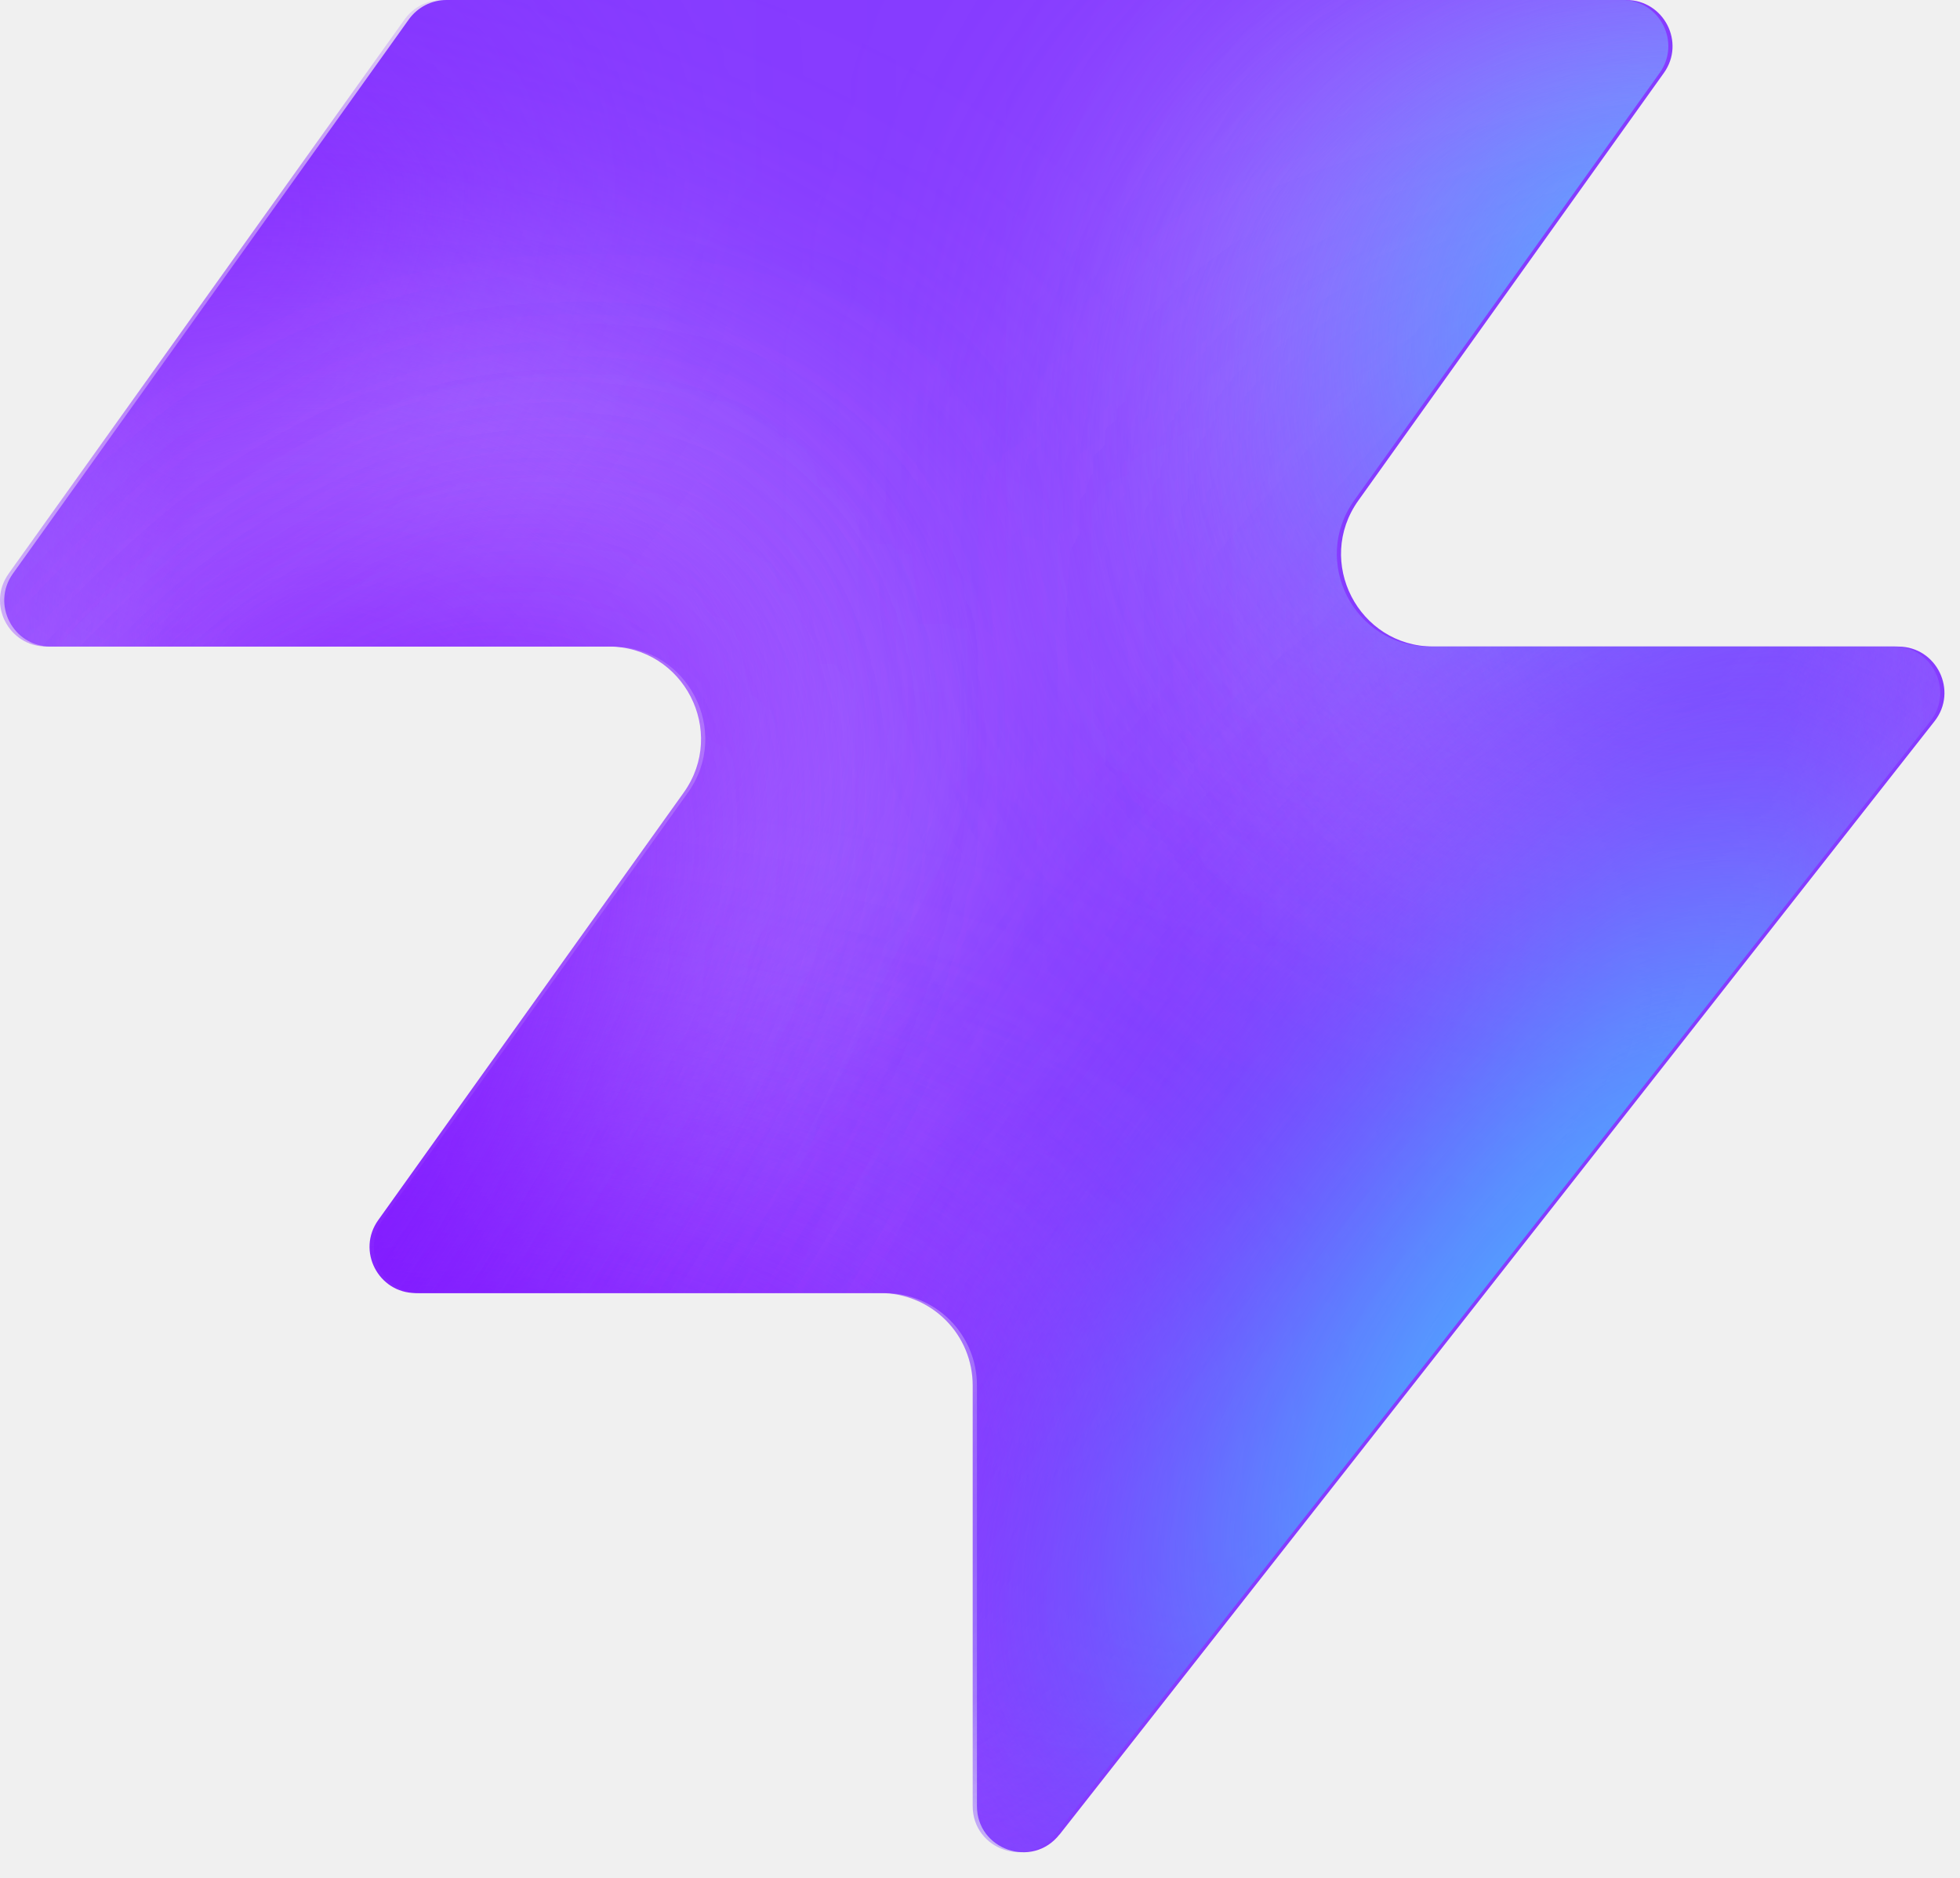
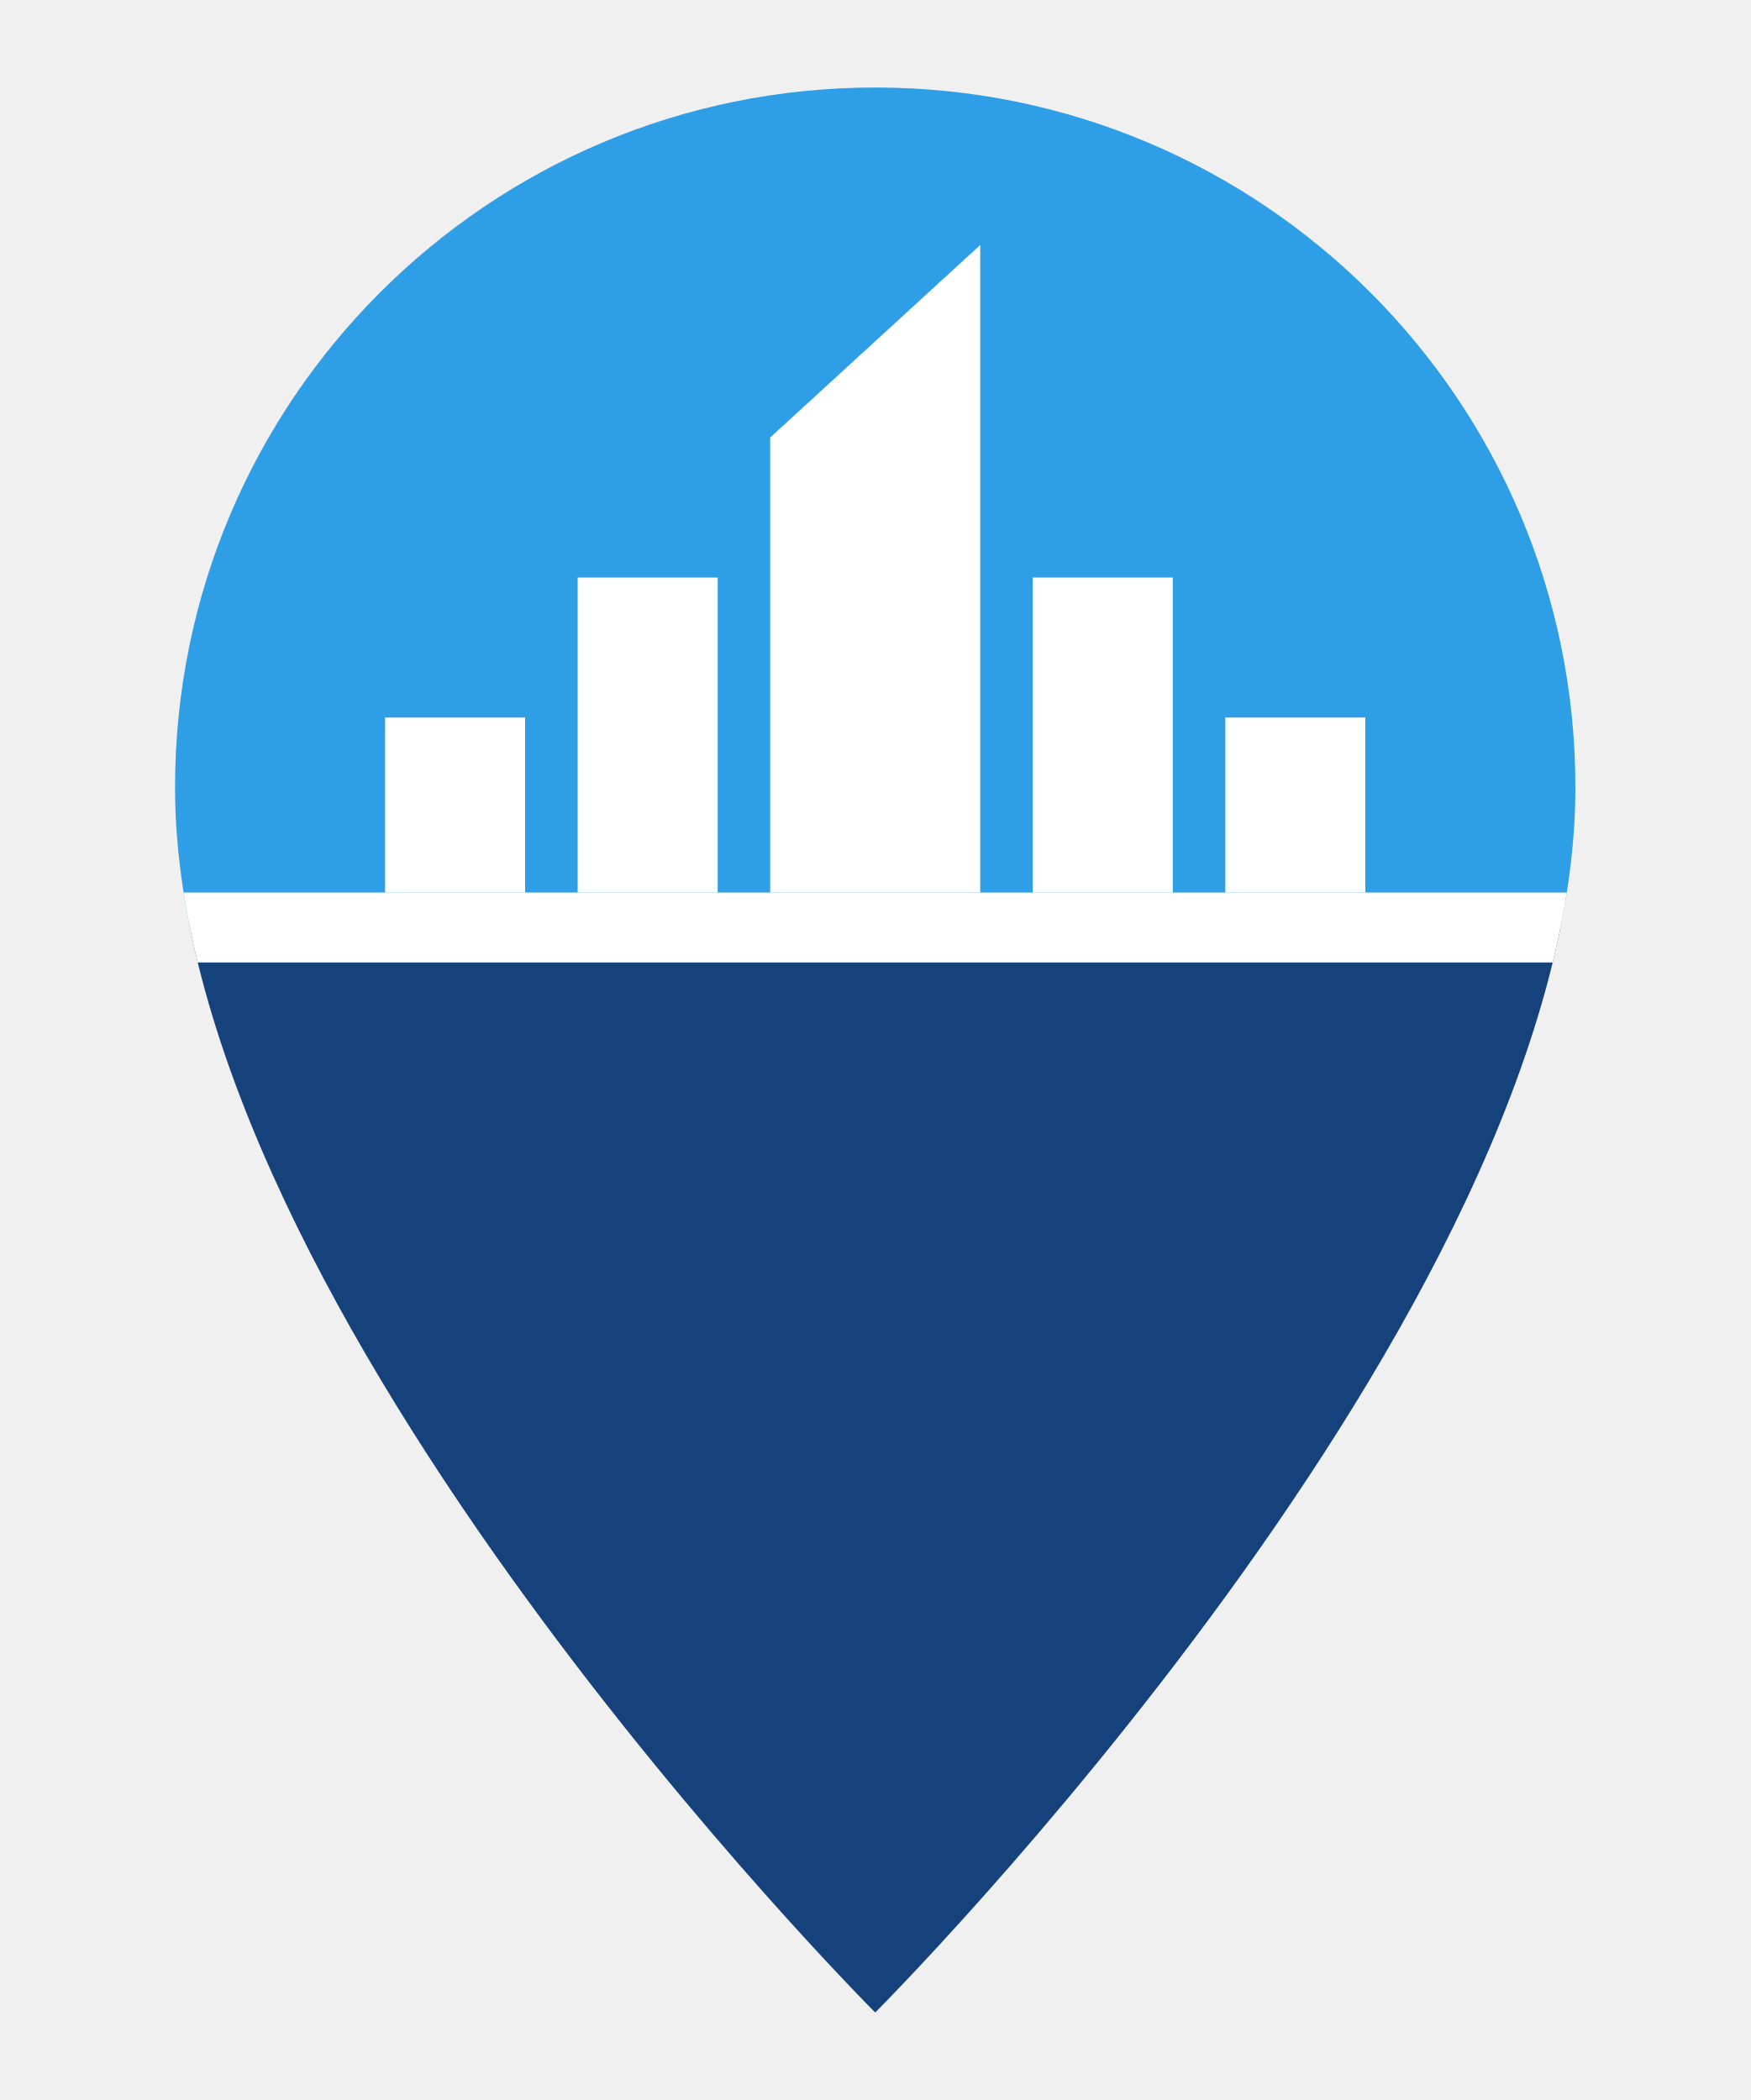
- <svg xmlns="http://www.w3.org/2000/svg" width="48" height="46" fill="none" viewBox="0 0 48 46">
-   <path fill="#863bff" d="M25.946 44.938c-.664.845-2.021.375-2.021-.698V33.937a2.26 2.26 0 0 0-2.262-2.262H10.287c-.92 0-1.456-1.04-.92-1.788l7.48-10.471c1.07-1.497 0-3.578-1.842-3.578H1.237c-.92 0-1.456-1.04-.92-1.788L10.013.474c.214-.297.556-.474.92-.474h28.894c.92 0 1.456 1.04.92 1.788l-7.48 10.471c-1.07 1.498 0 3.579 1.842 3.579h11.377c.943 0 1.473 1.088.89 1.83L25.947 44.94z" style="fill:#863bff;fill:color(display-p3 .525 .23 1);fill-opacity:1" />
-   <mask id="a" width="48" height="46" x="0" y="0" maskUnits="userSpaceOnUse" style="mask-type:alpha">
-     <path fill="#000" d="M25.842 44.938c-.664.844-2.021.375-2.021-.698V33.937a2.26 2.26 0 0 0-2.262-2.262H10.183c-.92 0-1.456-1.04-.92-1.788l7.48-10.471c1.07-1.498 0-3.579-1.842-3.579H1.133c-.92 0-1.456-1.04-.92-1.787L9.91.473c.214-.297.556-.474.92-.474h28.894c.92 0 1.456 1.04.92 1.788l-7.48 10.471c-1.07 1.498 0 3.578 1.842 3.578h11.377c.943 0 1.473 1.088.89 1.832L25.843 44.94z" style="fill:#000;fill-opacity:1" />
-   </mask>
-   <g mask="url(#a)">
-     <g filter="url(#b)">
-       <ellipse cx="5.508" cy="14.704" fill="#ede6ff" rx="5.508" ry="14.704" style="fill:#ede6ff;fill:color(display-p3 .927 .903 1);fill-opacity:1" transform="matrix(.00324 1 1 -.00324 -4.47 31.516)" />
-     </g>
-     <g filter="url(#c)">
-       <ellipse cx="10.399" cy="29.851" fill="#ede6ff" rx="10.399" ry="29.851" style="fill:#ede6ff;fill:color(display-p3 .927 .903 1);fill-opacity:1" transform="matrix(.00324 1 1 -.00324 -39.328 7.883)" />
-     </g>
-     <g filter="url(#d)">
-       <ellipse cx="5.508" cy="30.487" fill="#7e14ff" rx="5.508" ry="30.487" style="fill:#7e14ff;fill:color(display-p3 .492 .077 1);fill-opacity:1" transform="rotate(89.814 -25.913 -14.639)scale(1 -1)" />
-     </g>
-     <g filter="url(#e)">
-       <ellipse cx="5.508" cy="30.599" fill="#7e14ff" rx="5.508" ry="30.599" style="fill:#7e14ff;fill:color(display-p3 .492 .077 1);fill-opacity:1" transform="rotate(89.814 -32.644 -3.334)scale(1 -1)" />
-     </g>
-     <g filter="url(#f)">
-       <ellipse cx="5.508" cy="30.599" fill="#7e14ff" rx="5.508" ry="30.599" style="fill:#7e14ff;fill:color(display-p3 .492 .077 1);fill-opacity:1" transform="matrix(.00324 1 1 -.00324 -34.34 30.47)" />
-     </g>
-     <g filter="url(#g)">
-       <ellipse cx="14.072" cy="22.078" fill="#ede6ff" rx="14.072" ry="22.078" style="fill:#ede6ff;fill:color(display-p3 .927 .903 1);fill-opacity:1" transform="rotate(93.35 24.506 48.493)scale(-1 1)" />
-     </g>
-     <g filter="url(#h)">
-       <ellipse cx="3.47" cy="21.501" fill="#7e14ff" rx="3.47" ry="21.501" style="fill:#7e14ff;fill:color(display-p3 .492 .077 1);fill-opacity:1" transform="rotate(89.009 28.708 47.59)scale(-1 1)" />
-     </g>
-     <g filter="url(#i)">
-       <ellipse cx="3.47" cy="21.501" fill="#7e14ff" rx="3.47" ry="21.501" style="fill:#7e14ff;fill:color(display-p3 .492 .077 1);fill-opacity:1" transform="rotate(89.009 28.708 47.59)scale(-1 1)" />
-     </g>
-     <g filter="url(#j)">
-       <ellipse cx=".387" cy="8.972" fill="#7e14ff" rx="4.407" ry="29.108" style="fill:#7e14ff;fill:color(display-p3 .492 .077 1);fill-opacity:1" transform="rotate(39.51 .387 8.972)" />
-     </g>
-     <g filter="url(#k)">
-       <ellipse cx="47.523" cy="-6.092" fill="#7e14ff" rx="4.407" ry="29.108" style="fill:#7e14ff;fill:color(display-p3 .492 .077 1);fill-opacity:1" transform="rotate(37.892 47.523 -6.092)" />
-     </g>
-     <g filter="url(#l)">
-       <ellipse cx="41.412" cy="6.333" fill="#47bfff" rx="5.971" ry="9.665" style="fill:#47bfff;fill:color(display-p3 .28 .748 1);fill-opacity:1" transform="rotate(37.892 41.412 6.333)" />
-     </g>
-     <g filter="url(#m)">
-       <ellipse cx="-1.879" cy="38.332" fill="#7e14ff" rx="4.407" ry="29.108" style="fill:#7e14ff;fill:color(display-p3 .492 .077 1);fill-opacity:1" transform="rotate(37.892 -1.88 38.332)" />
-     </g>
-     <g filter="url(#n)">
-       <ellipse cx="-1.879" cy="38.332" fill="#7e14ff" rx="4.407" ry="29.108" style="fill:#7e14ff;fill:color(display-p3 .492 .077 1);fill-opacity:1" transform="rotate(37.892 -1.88 38.332)" />
-     </g>
-     <g filter="url(#o)">
-       <ellipse cx="35.651" cy="29.907" fill="#7e14ff" rx="4.407" ry="29.108" style="fill:#7e14ff;fill:color(display-p3 .492 .077 1);fill-opacity:1" transform="rotate(37.892 35.651 29.907)" />
-     </g>
-     <g filter="url(#p)">
-       <ellipse cx="38.418" cy="32.4" fill="#47bfff" rx="5.971" ry="15.297" style="fill:#47bfff;fill:color(display-p3 .28 .748 1);fill-opacity:1" transform="rotate(37.892 38.418 32.4)" />
-     </g>
+ <svg xmlns="http://www.w3.org/2000/svg" viewBox="0 0 100 120" width="100%" height="100%">
+   <defs>
+     <clipPath id="pin-shape">
+       <path d="M 50 115 C 50 115 90 75 90 45 C 90 22.9 72.1 5 50 5 C 27.9 5 10 22.9 10 45 C 10 75 50 115 50 115 Z" />
+     </clipPath>
+   </defs>
+   <g clip-path="url(#pin-shape)">
+     <rect x="0" y="0" width="100" height="53" fill="#2e9ee6" />
+     <rect x="0" y="53" width="100" height="67" fill="#16427b" />
+     <rect x="0" y="51" width="100" height="4" fill="white" />
+     <rect x="22" y="41" width="8" height="10" fill="white" />
+     <rect x="33" y="33" width="8" height="18" fill="white" />
+     <path d="M 44 51 V 25 L 56 14 V 51 Z" fill="white" />
+     <rect x="59" y="33" width="8" height="18" fill="white" />
+     <rect x="70" y="41" width="8" height="10" fill="white" />
  </g>
-   <defs>
-     <filter id="b" width="60.045" height="41.654" x="-19.77" y="16.149" color-interpolation-filters="sRGB" filterUnits="userSpaceOnUse">
-       <feFlood flood-opacity="0" result="BackgroundImageFix" />
-       <feBlend in="SourceGraphic" in2="BackgroundImageFix" result="shape" />
-       <feGaussianBlur result="effect1_foregroundBlur_2002_17158" stdDeviation="7.659" />
-     </filter>
-     <filter id="c" width="90.34" height="51.437" x="-54.613" y="-7.533" color-interpolation-filters="sRGB" filterUnits="userSpaceOnUse">
-       <feFlood flood-opacity="0" result="BackgroundImageFix" />
-       <feBlend in="SourceGraphic" in2="BackgroundImageFix" result="shape" />
-       <feGaussianBlur result="effect1_foregroundBlur_2002_17158" stdDeviation="7.659" />
-     </filter>
-     <filter id="d" width="79.355" height="29.4" x="-49.64" y="2.03" color-interpolation-filters="sRGB" filterUnits="userSpaceOnUse">
-       <feFlood flood-opacity="0" result="BackgroundImageFix" />
-       <feBlend in="SourceGraphic" in2="BackgroundImageFix" result="shape" />
-       <feGaussianBlur result="effect1_foregroundBlur_2002_17158" stdDeviation="4.596" />
-     </filter>
-     <filter id="e" width="79.579" height="29.4" x="-45.045" y="20.029" color-interpolation-filters="sRGB" filterUnits="userSpaceOnUse">
-       <feFlood flood-opacity="0" result="BackgroundImageFix" />
-       <feBlend in="SourceGraphic" in2="BackgroundImageFix" result="shape" />
-       <feGaussianBlur result="effect1_foregroundBlur_2002_17158" stdDeviation="4.596" />
-     </filter>
-     <filter id="f" width="79.579" height="29.4" x="-43.513" y="21.178" color-interpolation-filters="sRGB" filterUnits="userSpaceOnUse">
-       <feFlood flood-opacity="0" result="BackgroundImageFix" />
-       <feBlend in="SourceGraphic" in2="BackgroundImageFix" result="shape" />
-       <feGaussianBlur result="effect1_foregroundBlur_2002_17158" stdDeviation="4.596" />
-     </filter>
-     <filter id="g" width="74.749" height="58.852" x="15.756" y="-17.901" color-interpolation-filters="sRGB" filterUnits="userSpaceOnUse">
-       <feFlood flood-opacity="0" result="BackgroundImageFix" />
-       <feBlend in="SourceGraphic" in2="BackgroundImageFix" result="shape" />
-       <feGaussianBlur result="effect1_foregroundBlur_2002_17158" stdDeviation="7.659" />
-     </filter>
-     <filter id="h" width="61.377" height="25.362" x="23.548" y="2.284" color-interpolation-filters="sRGB" filterUnits="userSpaceOnUse">
-       <feFlood flood-opacity="0" result="BackgroundImageFix" />
-       <feBlend in="SourceGraphic" in2="BackgroundImageFix" result="shape" />
-       <feGaussianBlur result="effect1_foregroundBlur_2002_17158" stdDeviation="4.596" />
-     </filter>
-     <filter id="i" width="61.377" height="25.362" x="23.548" y="2.284" color-interpolation-filters="sRGB" filterUnits="userSpaceOnUse">
-       <feFlood flood-opacity="0" result="BackgroundImageFix" />
-       <feBlend in="SourceGraphic" in2="BackgroundImageFix" result="shape" />
-       <feGaussianBlur result="effect1_foregroundBlur_2002_17158" stdDeviation="4.596" />
-     </filter>
-     <filter id="j" width="56.045" height="63.649" x="-27.636" y="-22.853" color-interpolation-filters="sRGB" filterUnits="userSpaceOnUse">
-       <feFlood flood-opacity="0" result="BackgroundImageFix" />
-       <feBlend in="SourceGraphic" in2="BackgroundImageFix" result="shape" />
-       <feGaussianBlur result="effect1_foregroundBlur_2002_17158" stdDeviation="4.596" />
-     </filter>
-     <filter id="k" width="54.814" height="64.646" x="20.116" y="-38.415" color-interpolation-filters="sRGB" filterUnits="userSpaceOnUse">
-       <feFlood flood-opacity="0" result="BackgroundImageFix" />
-       <feBlend in="SourceGraphic" in2="BackgroundImageFix" result="shape" />
-       <feGaussianBlur result="effect1_foregroundBlur_2002_17158" stdDeviation="4.596" />
-     </filter>
-     <filter id="l" width="33.541" height="35.313" x="24.641" y="-11.323" color-interpolation-filters="sRGB" filterUnits="userSpaceOnUse">
-       <feFlood flood-opacity="0" result="BackgroundImageFix" />
-       <feBlend in="SourceGraphic" in2="BackgroundImageFix" result="shape" />
-       <feGaussianBlur result="effect1_foregroundBlur_2002_17158" stdDeviation="4.596" />
-     </filter>
-     <filter id="m" width="54.814" height="64.646" x="-29.286" y="6.009" color-interpolation-filters="sRGB" filterUnits="userSpaceOnUse">
-       <feFlood flood-opacity="0" result="BackgroundImageFix" />
-       <feBlend in="SourceGraphic" in2="BackgroundImageFix" result="shape" />
-       <feGaussianBlur result="effect1_foregroundBlur_2002_17158" stdDeviation="4.596" />
-     </filter>
-     <filter id="n" width="54.814" height="64.646" x="-29.286" y="6.009" color-interpolation-filters="sRGB" filterUnits="userSpaceOnUse">
-       <feFlood flood-opacity="0" result="BackgroundImageFix" />
-       <feBlend in="SourceGraphic" in2="BackgroundImageFix" result="shape" />
-       <feGaussianBlur result="effect1_foregroundBlur_2002_17158" stdDeviation="4.596" />
-     </filter>
-     <filter id="o" width="54.814" height="64.646" x="8.244" y="-2.416" color-interpolation-filters="sRGB" filterUnits="userSpaceOnUse">
-       <feFlood flood-opacity="0" result="BackgroundImageFix" />
-       <feBlend in="SourceGraphic" in2="BackgroundImageFix" result="shape" />
-       <feGaussianBlur result="effect1_foregroundBlur_2002_17158" stdDeviation="4.596" />
-     </filter>
-     <filter id="p" width="39.409" height="43.623" x="18.713" y="10.588" color-interpolation-filters="sRGB" filterUnits="userSpaceOnUse">
-       <feFlood flood-opacity="0" result="BackgroundImageFix" />
-       <feBlend in="SourceGraphic" in2="BackgroundImageFix" result="shape" />
-       <feGaussianBlur result="effect1_foregroundBlur_2002_17158" stdDeviation="4.596" />
-     </filter>
-   </defs>
</svg>
